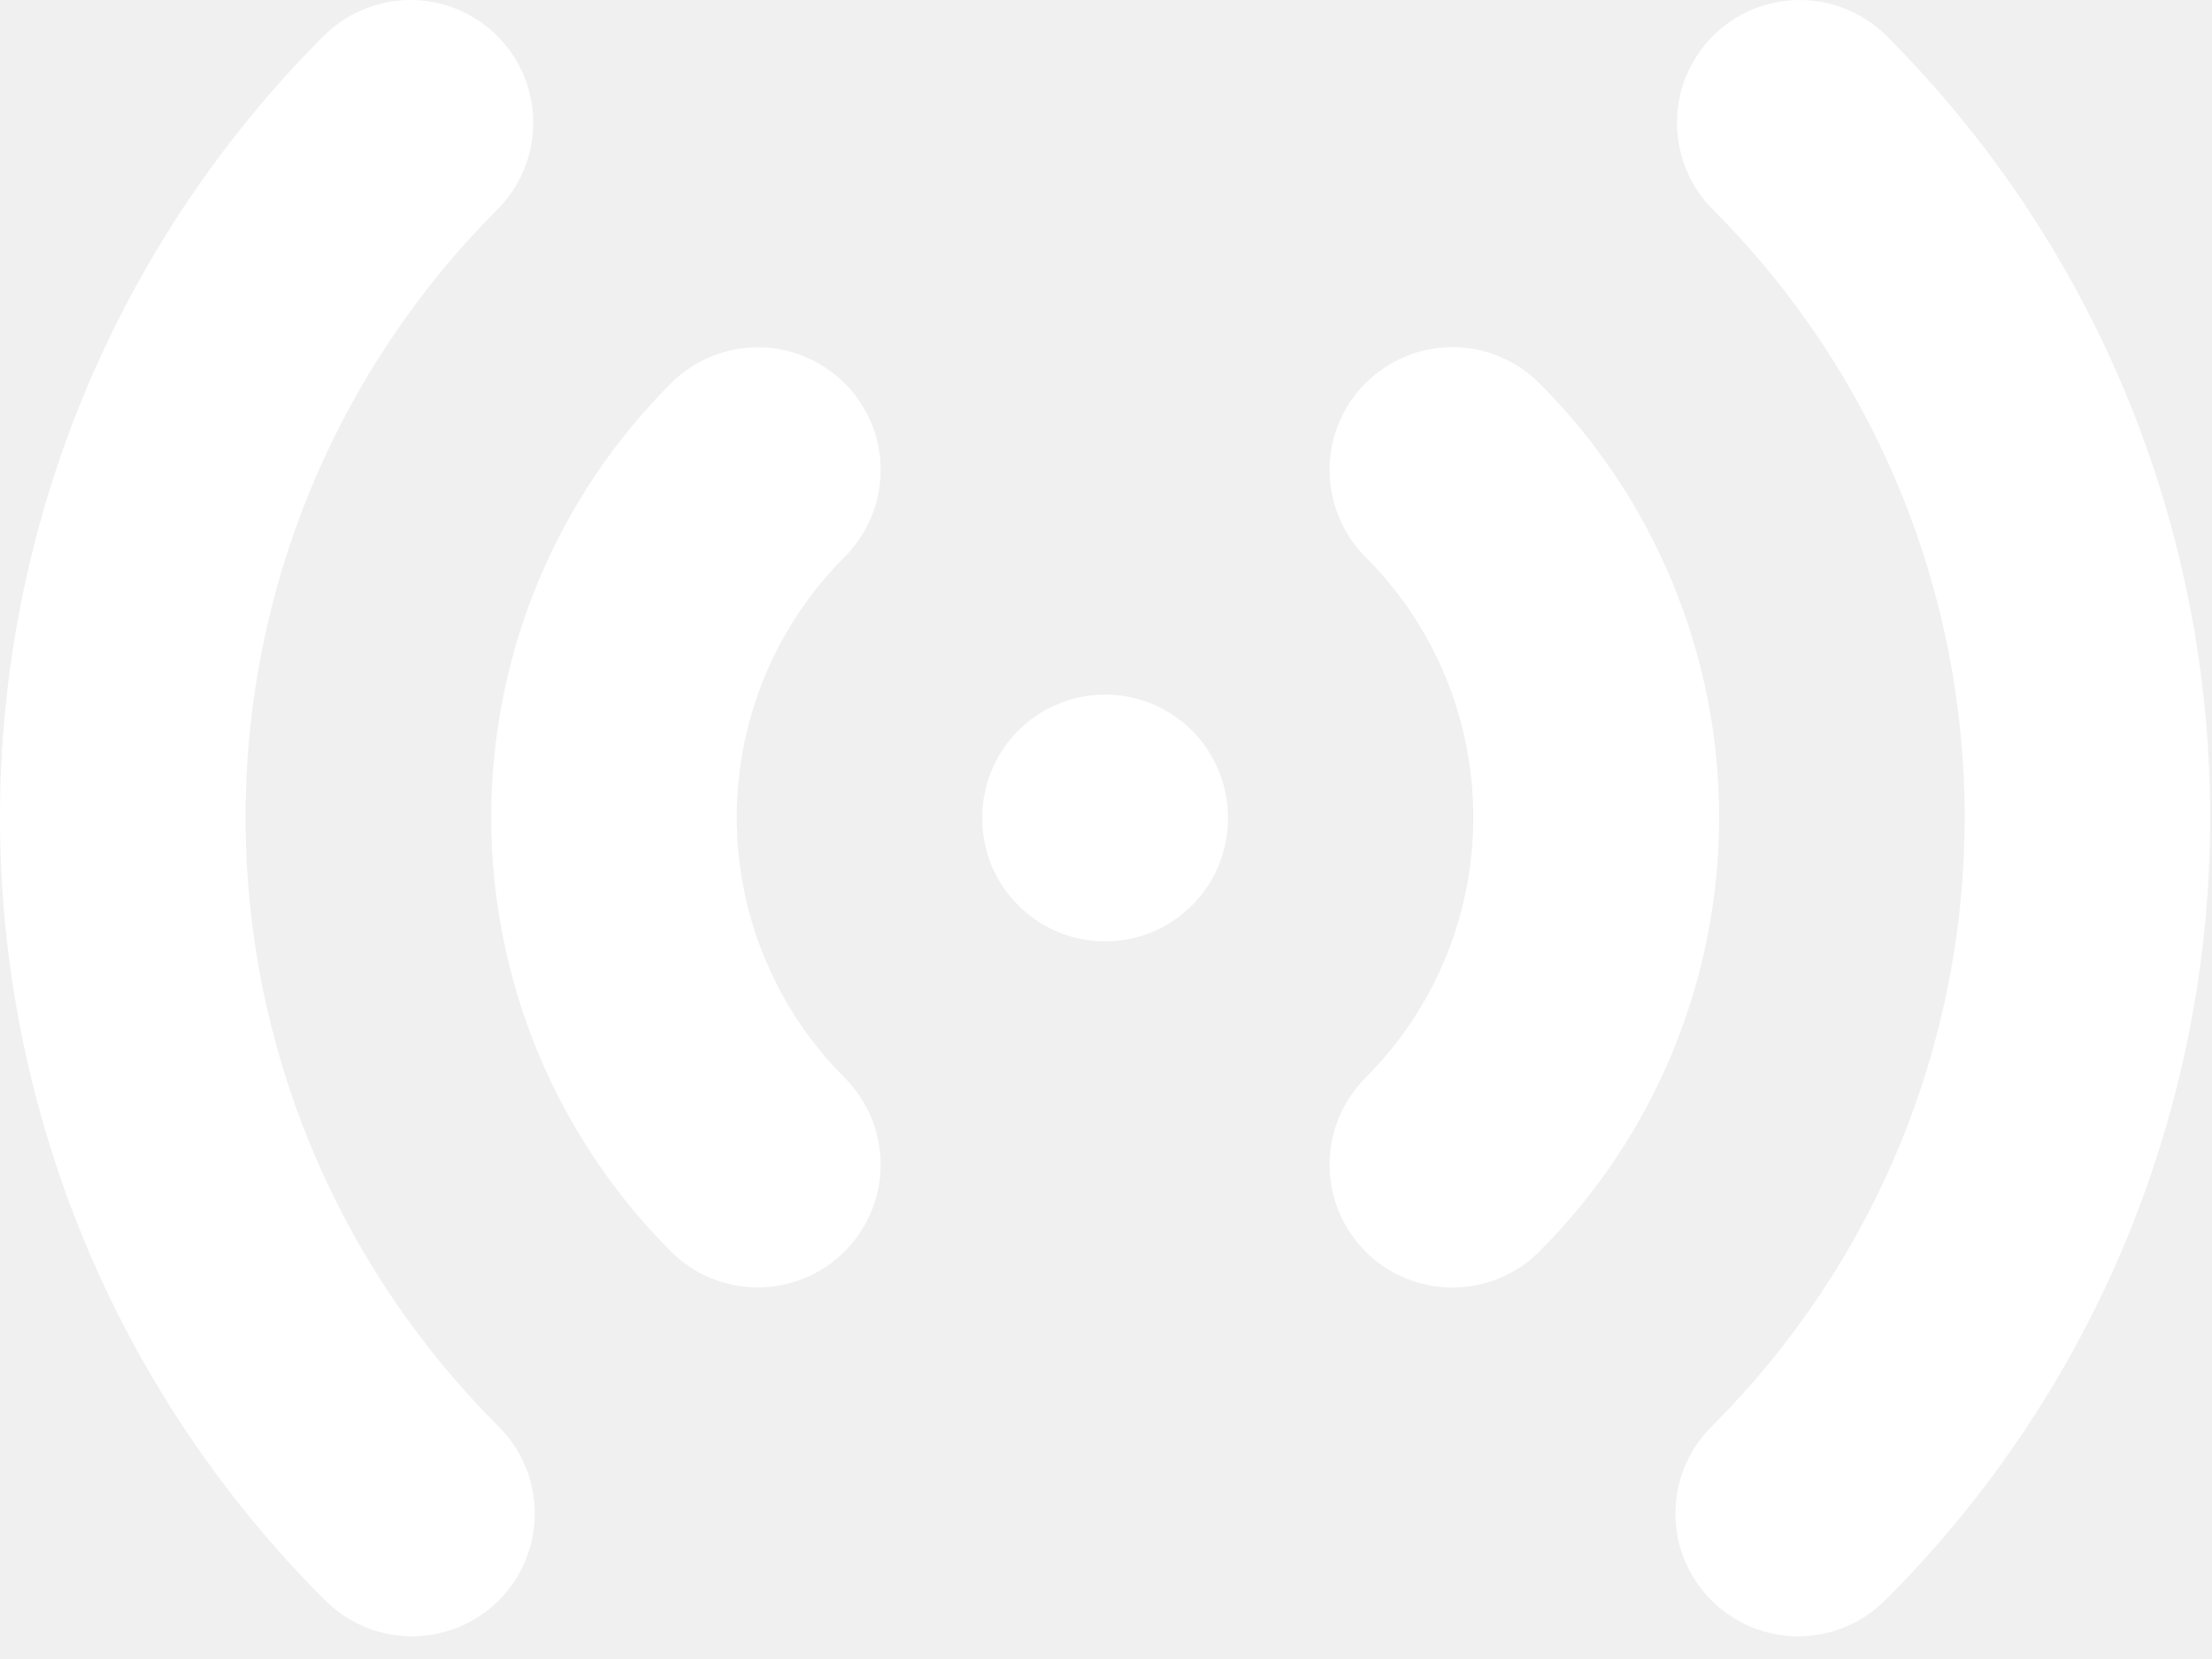
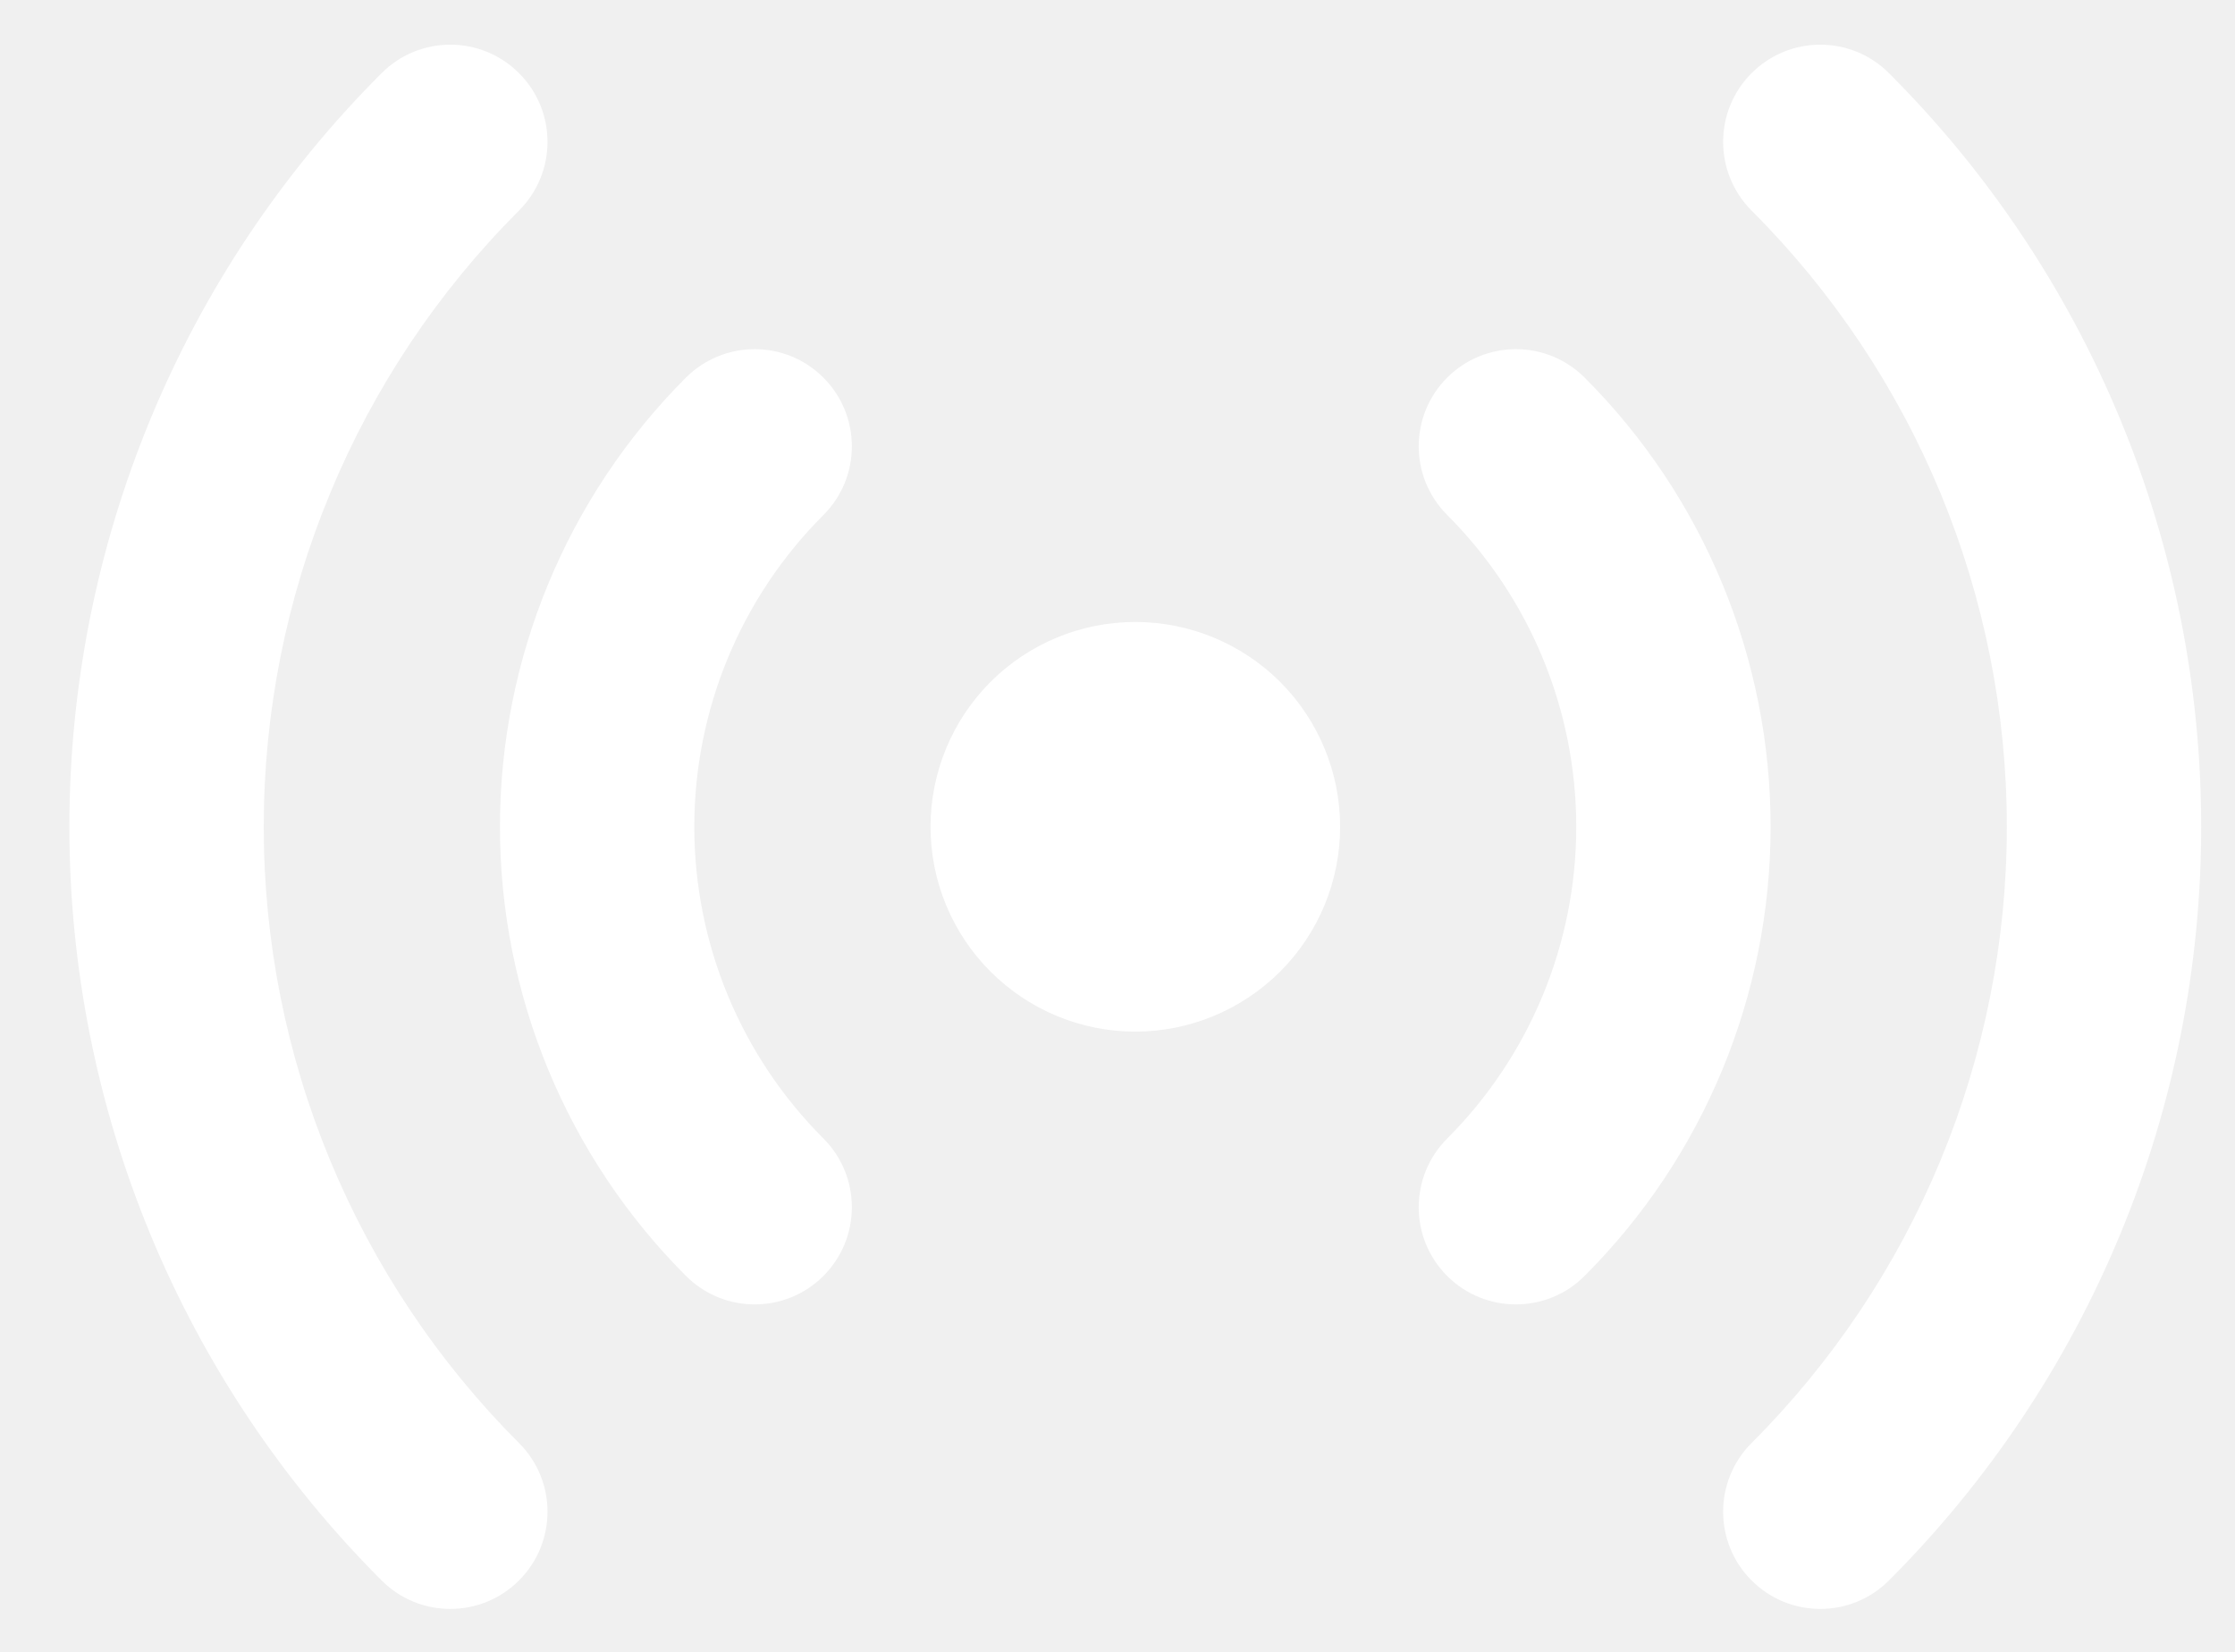
- <svg xmlns="http://www.w3.org/2000/svg" width="16" height="12" viewBox="0 0 16 12" fill="none">
-   <path fill-rule="evenodd" clip-rule="evenodd" d="M3.597 0.26C3.764 0.427 3.857 0.652 3.857 0.888C3.857 1.123 3.764 1.349 3.597 1.516C3.02 2.093 2.562 2.779 2.249 3.533C1.937 4.287 1.776 5.096 1.776 5.912C1.776 6.729 1.937 7.537 2.249 8.292C2.562 9.046 3.02 9.731 3.597 10.309C3.682 10.391 3.75 10.489 3.796 10.597C3.843 10.705 3.867 10.822 3.868 10.94C3.869 11.058 3.847 11.175 3.802 11.284C3.757 11.393 3.692 11.492 3.608 11.576C3.525 11.659 3.426 11.725 3.316 11.77C3.207 11.814 3.09 11.837 2.972 11.836C2.854 11.835 2.738 11.81 2.63 11.764C2.521 11.717 2.423 11.649 2.341 11.565C1.599 10.822 1.01 9.941 0.608 8.971C0.207 8.001 0 6.962 0 5.912C0 4.863 0.207 3.823 0.608 2.853C1.01 1.883 1.599 1.002 2.341 0.26C2.508 0.094 2.734 0 2.969 0C3.205 0 3.431 0.094 3.597 0.26V0.26ZM12.39 0.26C12.556 0.094 12.782 0 13.018 0C13.253 0 13.479 0.094 13.646 0.26C14.388 1.002 14.977 1.883 15.379 2.853C15.78 3.823 15.987 4.863 15.987 5.912C15.987 6.962 15.78 8.001 15.379 8.971C14.977 9.941 14.388 10.822 13.646 11.565C13.564 11.649 13.466 11.717 13.357 11.764C13.249 11.81 13.133 11.835 13.015 11.836C12.897 11.837 12.78 11.814 12.671 11.77C12.562 11.725 12.462 11.659 12.379 11.576C12.296 11.492 12.23 11.393 12.185 11.284C12.14 11.175 12.118 11.058 12.119 10.94C12.12 10.822 12.144 10.705 12.191 10.597C12.237 10.489 12.305 10.391 12.39 10.309C12.967 9.731 13.425 9.046 13.738 8.292C14.05 7.537 14.211 6.729 14.211 5.912C14.211 5.096 14.05 4.287 13.738 3.533C13.425 2.779 12.967 2.093 12.39 1.516C12.223 1.349 12.13 1.123 12.13 0.888C12.13 0.652 12.223 0.427 12.39 0.26V0.26ZM6.11 2.772C6.276 2.938 6.37 3.164 6.37 3.4C6.37 3.635 6.276 3.861 6.11 4.028C5.862 4.275 5.666 4.569 5.532 4.892C5.398 5.215 5.329 5.562 5.329 5.912C5.329 6.262 5.398 6.608 5.532 6.932C5.666 7.255 5.862 7.549 6.11 7.796C6.192 7.879 6.258 7.977 6.302 8.084C6.347 8.192 6.37 8.308 6.37 8.424C6.37 8.541 6.347 8.657 6.302 8.764C6.257 8.872 6.192 8.97 6.109 9.052C6.027 9.135 5.929 9.2 5.821 9.245C5.713 9.289 5.598 9.312 5.481 9.312C5.364 9.312 5.249 9.289 5.141 9.245C5.033 9.2 4.935 9.134 4.853 9.052C4.02 8.219 3.553 7.09 3.553 5.912C3.553 4.735 4.02 3.605 4.853 2.773C4.935 2.69 5.033 2.625 5.141 2.58C5.249 2.535 5.365 2.512 5.481 2.512C5.598 2.512 5.714 2.535 5.821 2.58C5.929 2.625 6.027 2.69 6.11 2.773V2.772ZM9.877 2.772C9.96 2.689 10.058 2.624 10.166 2.579C10.273 2.534 10.389 2.511 10.506 2.511C10.622 2.511 10.738 2.534 10.846 2.579C10.954 2.624 11.052 2.689 11.134 2.772C11.547 3.184 11.874 3.674 12.097 4.213C12.32 4.751 12.435 5.329 12.435 5.912C12.435 6.496 12.32 7.073 12.097 7.612C11.874 8.151 11.547 8.64 11.134 9.053C10.967 9.22 10.741 9.313 10.506 9.313C10.27 9.313 10.044 9.22 9.877 9.053C9.711 8.886 9.617 8.66 9.617 8.424C9.617 8.189 9.711 7.963 9.877 7.796C10.377 7.296 10.657 6.619 10.657 5.912C10.657 5.206 10.377 4.528 9.877 4.029C9.795 3.946 9.729 3.848 9.685 3.74C9.64 3.632 9.617 3.517 9.617 3.4C9.617 3.283 9.64 3.168 9.685 3.06C9.729 2.952 9.795 2.854 9.877 2.772V2.772ZM7.994 5.024C8.229 5.024 8.455 5.118 8.622 5.284C8.788 5.451 8.882 5.677 8.882 5.912V5.921C8.882 6.157 8.788 6.383 8.622 6.549C8.455 6.716 8.229 6.809 7.994 6.809C7.758 6.809 7.532 6.716 7.366 6.549C7.199 6.383 7.105 6.157 7.105 5.921V5.912C7.105 5.677 7.199 5.451 7.366 5.284C7.532 5.118 7.758 5.024 7.994 5.024V5.024Z" fill="white" />
+ <svg xmlns="http://www.w3.org/2000/svg" width="23" height="17" viewBox="0 0 23 17" fill="none">
+   <path fill-rule="evenodd" clip-rule="evenodd" d="M5.341 0.753C5.732 1.143 5.732 1.776 5.341 2.167C4.508 3 3.848 3.988 3.397 5.077C2.946 6.165 2.714 7.331 2.714 8.509C2.714 9.687 2.946 10.853 3.397 11.941C3.848 13.029 4.508 14.018 5.341 14.851C5.732 15.241 5.732 15.875 5.341 16.265C4.951 16.656 4.317 16.656 3.927 16.265C2.908 15.246 2.1 14.037 1.549 12.707C0.998 11.376 0.714 9.949 0.714 8.509C0.714 7.068 0.998 5.642 1.549 4.311C2.1 2.98 2.908 1.771 3.927 0.753C4.317 0.362 4.951 0.362 5.341 0.753ZM18.025 0.753C18.416 0.362 19.049 0.362 19.439 0.753C20.458 1.771 21.266 2.98 21.817 4.311C22.369 5.642 22.652 7.068 22.652 8.509C22.652 9.949 22.369 11.376 21.817 12.707C21.266 14.037 20.458 15.246 19.439 16.265C19.049 16.656 18.416 16.656 18.025 16.265C17.635 15.875 17.635 15.241 18.025 14.851C18.858 14.018 19.519 13.029 19.97 11.941C20.42 10.853 20.652 9.687 20.652 8.509C20.652 7.331 20.42 6.165 19.97 5.077C19.519 3.988 18.858 3 18.025 2.167C17.635 1.776 17.635 1.143 18.025 0.753ZM8.473 3.886C8.864 4.276 8.864 4.91 8.474 5.3C7.623 6.151 7.145 7.305 7.145 8.509C7.145 9.712 7.623 10.866 8.474 11.717C8.864 12.108 8.864 12.741 8.473 13.132C8.083 13.522 7.45 13.522 7.059 13.131C5.834 11.905 5.145 10.242 5.145 8.509C5.145 6.775 5.834 5.112 7.059 3.886C7.45 3.496 8.083 3.496 8.473 3.886ZM14.893 3.886C15.284 3.496 15.917 3.496 16.307 3.886C17.533 5.112 18.221 6.775 18.221 8.509C18.221 10.242 17.533 11.905 16.307 13.131C15.917 13.522 15.284 13.522 14.893 13.132C14.502 12.741 14.502 12.108 14.893 11.717C15.743 10.866 16.221 9.712 16.221 8.509C16.221 7.305 15.743 6.151 14.893 5.3C14.502 4.91 14.502 4.276 14.893 3.886ZM10.193 7.018C10.588 6.623 11.124 6.401 11.683 6.401C12.242 6.401 12.778 6.623 13.174 7.018C13.569 7.414 13.791 7.95 13.791 8.509C13.791 9.068 13.569 9.604 13.174 9.999C12.778 10.394 12.242 10.617 11.683 10.617C11.124 10.617 10.588 10.394 10.193 9.999C9.798 9.604 9.576 9.068 9.576 8.509C9.576 7.95 9.798 7.414 10.193 7.018Z" fill="#ffffff" />
</svg>
